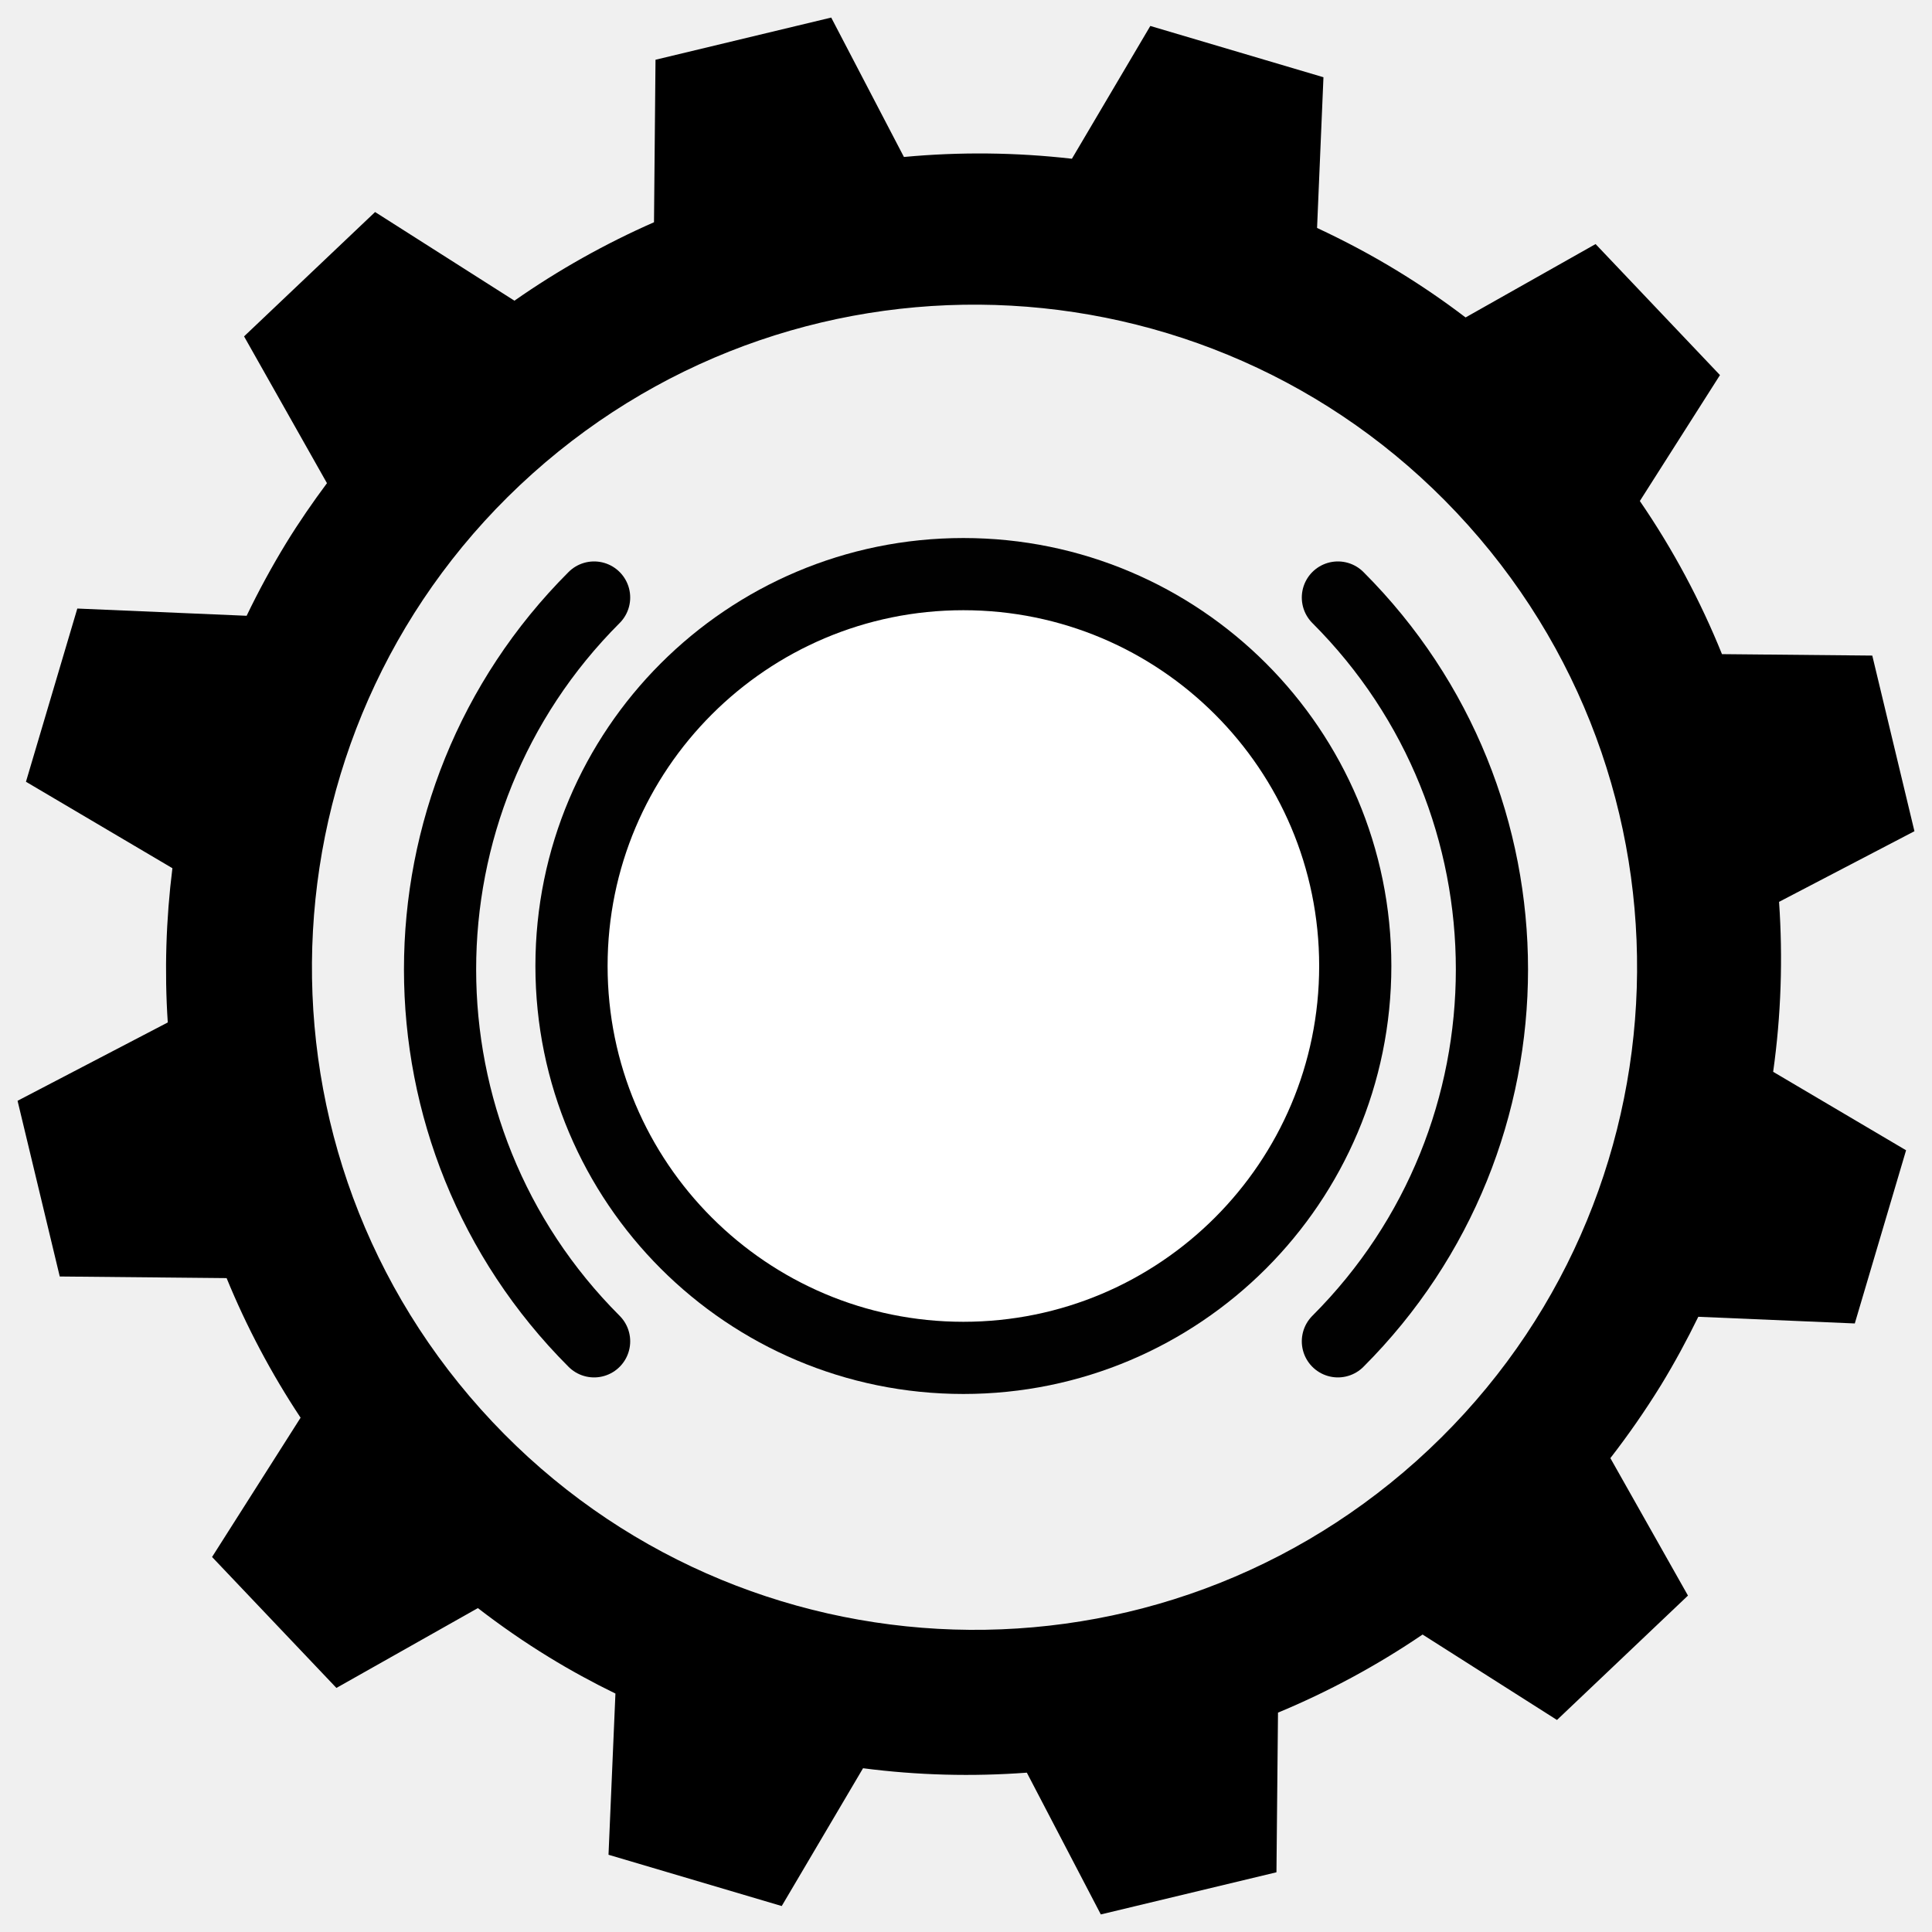
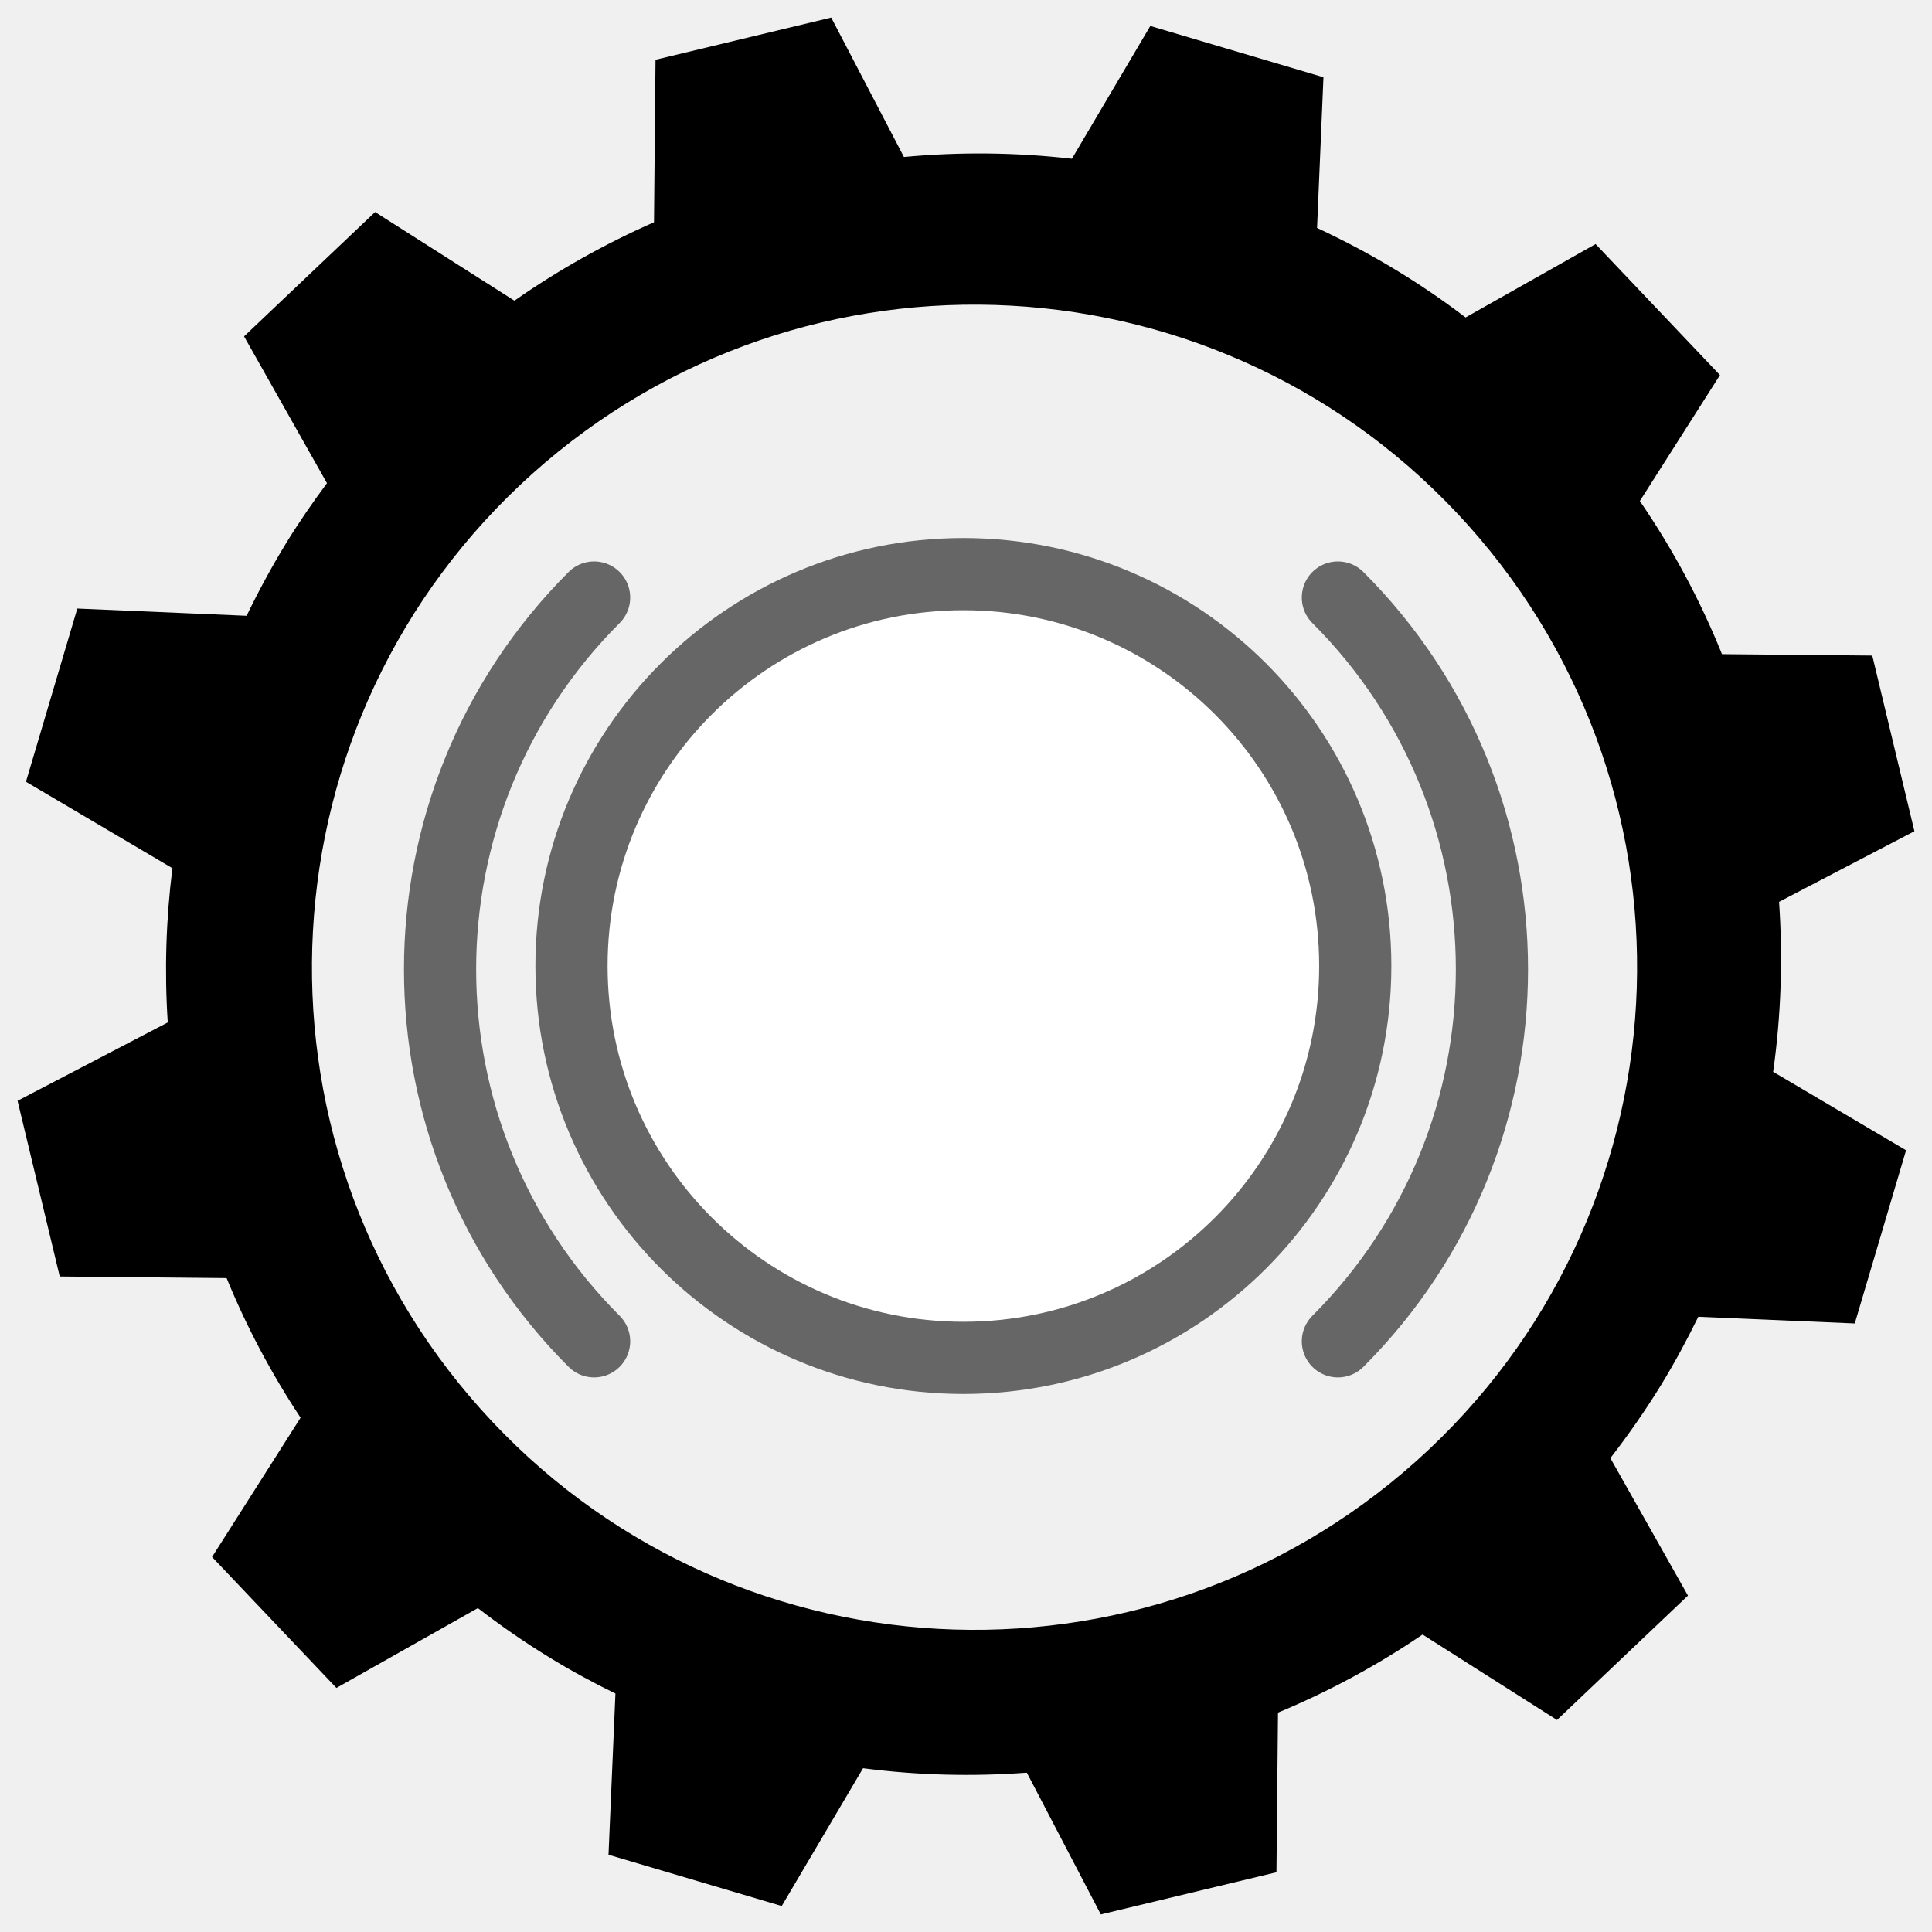
- <svg xmlns="http://www.w3.org/2000/svg" xmlns:xlink="http://www.w3.org/1999/xlink" version="1.1" width="55" height="55" viewBox="0 0 55 55" id="Layer_1" xml:space="preserve">
+ <svg xmlns="http://www.w3.org/2000/svg" xmlns:xlink="http://www.w3.org/1999/xlink" height="55" id="Layer_1" version="1.1" viewBox="0 0 55 55" width="55" xml:space="preserve">
  <defs id="defs11" />
  <path d="m 46.683,14.263 2.281,-3.585 -3.541,-3.73 -3.701,2.089 C 41.111,8.571 40.471,8.133 39.802,7.724 39.048,7.262 38.276,6.854 37.494,6.489 L 37.676,2.199 32.747,0.739 30.515,4.519 C 28.92,4.337 27.317,4.32 25.733,4.469 L 23.663,0.5 18.661,1.701 18.618,6.327 C 17.233,6.936 15.9,7.682 14.645,8.56 L 10.678,6.036 6.948,9.576 9.308,13.755 c -0.407,0.547 -0.797,1.112 -1.16,1.703 -0.414,0.678 -0.789,1.37 -1.127,2.072 l -4.82,-0.206 -1.462,4.931 4.169,2.461 c -0.183,1.465 -0.228,2.935 -0.132,4.391 l -4.276,2.23 1.201,5.002 4.75,0.046 c 0.567,1.384 1.272,2.716 2.106,3.974 l -2.52,3.965 3.54,3.728 4.027,-2.273 c 0.642,0.495 1.314,0.963 2.022,1.396 0.619,0.38 1.253,0.724 1.894,1.037 l -0.197,4.589 4.931,1.46 2.315,-3.923 c 1.556,0.202 3.116,0.241 4.663,0.126 l 2.106,4.036 5,-1.2 0.044,-4.545 c 1.435,-0.596 2.816,-1.34 4.116,-2.223 l 3.826,2.432 3.729,-3.541 -2.209,-3.913 c 0.509,-0.657 0.989,-1.346 1.437,-2.072 0.39,-0.638 0.744,-1.293 1.066,-1.952 l 4.455,0.19 1.46,-4.93 -3.784,-2.234 c 0.227,-1.613 0.279,-3.236 0.168,-4.838 L 54.5,23.663 53.3,18.663 49.021,18.622 C 48.405,17.097 47.624,15.634 46.683,14.263 z M 13.688,40.118 C 6.741,32.358 7.401,20.431 15.16,13.482 c 7.761,-6.948 19.689,-6.29 26.637,1.472 6.948,7.762 6.286,19.687 -1.473,26.635 -7.762,6.949 -19.688,6.29 -26.636,-1.471 z" id="path5" />
-   <g transform="matrix(0.5871587,0,0,0.5871587,11.35196,11.35314)" id="network-wireless-connected-100" style="display:block">
+   <g id="network-wireless-connected-100" style="display:block" transform="matrix(0.5871587,0,0,0.5871587,11.35196,11.35314)">
    <g id="g4335">
      <g id="g4337">
        <defs id="defs4339">
-           <rect width="41.5" height="41.5" x="6.625" y="6.75" id="SVGID_1_" />
+           <rect height="41.5" id="SVGID_1_" width="41.5" x="6.625" y="6.75" />
        </defs>
        <clipPath id="SVGID_2_">
-           <use id="use4343" style="overflow:visible" x="0" y="0" width="1" height="1" xlink:href="#SVGID_1_" />
+           <use height="1" id="use4343" style="overflow:visible" width="1" x="0" xlink:href="#SVGID_1_" y="0" />
        </clipPath>
-         <path d="m 46.375,27.498 c 0,10.494 -8.507,19.002 -19,19.002 -10.493,0 -19,-8.508 -19,-19.002 0,-10.49 8.507,-18.998 19,-18.998 10.493,0 19,8.503 19,18.998 z" clip-path="url(#SVGID_2_)" id="path4345" style="fill:#ffffff" />
+         <path clip-path="url(#SVGID_2_)" d="m 46.375,27.498 c 0,10.494 -8.507,19.002 -19,19.002 -10.493,0 -19,-8.508 -19,-19.002 0,-10.49 8.507,-18.998 19,-18.998 10.493,0 19,8.503 19,18.998 z" id="path4345" style="fill:#ffffff" />
      </g>
    </g>
-     <path d="m 46.375,27.498 c 0,10.494 -8.507,19.002 -19,19.002 -10.493,0 -19,-8.508 -19,-19.002 0,-10.49 8.507,-18.998 19,-18.998 10.493,0 19,8.503 19,18.998 z" id="path4347" style="fill:none;stroke:#010101;stroke-width:3.5;stroke-linecap:round;stroke-linejoin:round" />
+     <path d="m 46.375,27.498 c 0,10.494 -8.507,19.002 -19,19.002 -10.493,0 -19,-8.508 -19,-19.002 0,-10.49 8.507,-18.998 19,-18.998 10.493,0 19,8.503 19,18.998 z" id="path4347" style="fill:none;stroke:#666666;stroke-width:3.5;stroke-linecap:round;stroke-linejoin:round" />
    <g id="g4349">
-       <path d="m 9.471,45.697 c -9.958,-9.958 -9.959,-26.104 0,-36.062" id="path4351" style="fill:none;stroke:#010101;stroke-width:3.5;stroke-linecap:round" />
-       <path d="m 45.533,9.635 c 9.959,9.958 9.958,26.104 0,36.062" id="path4353" style="fill:none;stroke:#010101;stroke-width:3.5;stroke-linecap:round" />
+       <path d="m 9.471,45.697 c -9.958,-9.958 -9.959,-26.104 0,-36.062" id="path4351" style="fill:none;stroke:#666666;stroke-width:3.5;stroke-linecap:round" />
+       <path d="m 45.533,9.635 c 9.959,9.958 9.958,26.104 0,36.062" id="path4353" style="fill:none;stroke:#666666;stroke-width:3.5;stroke-linecap:round" />
    </g>
  </g>
</svg>
